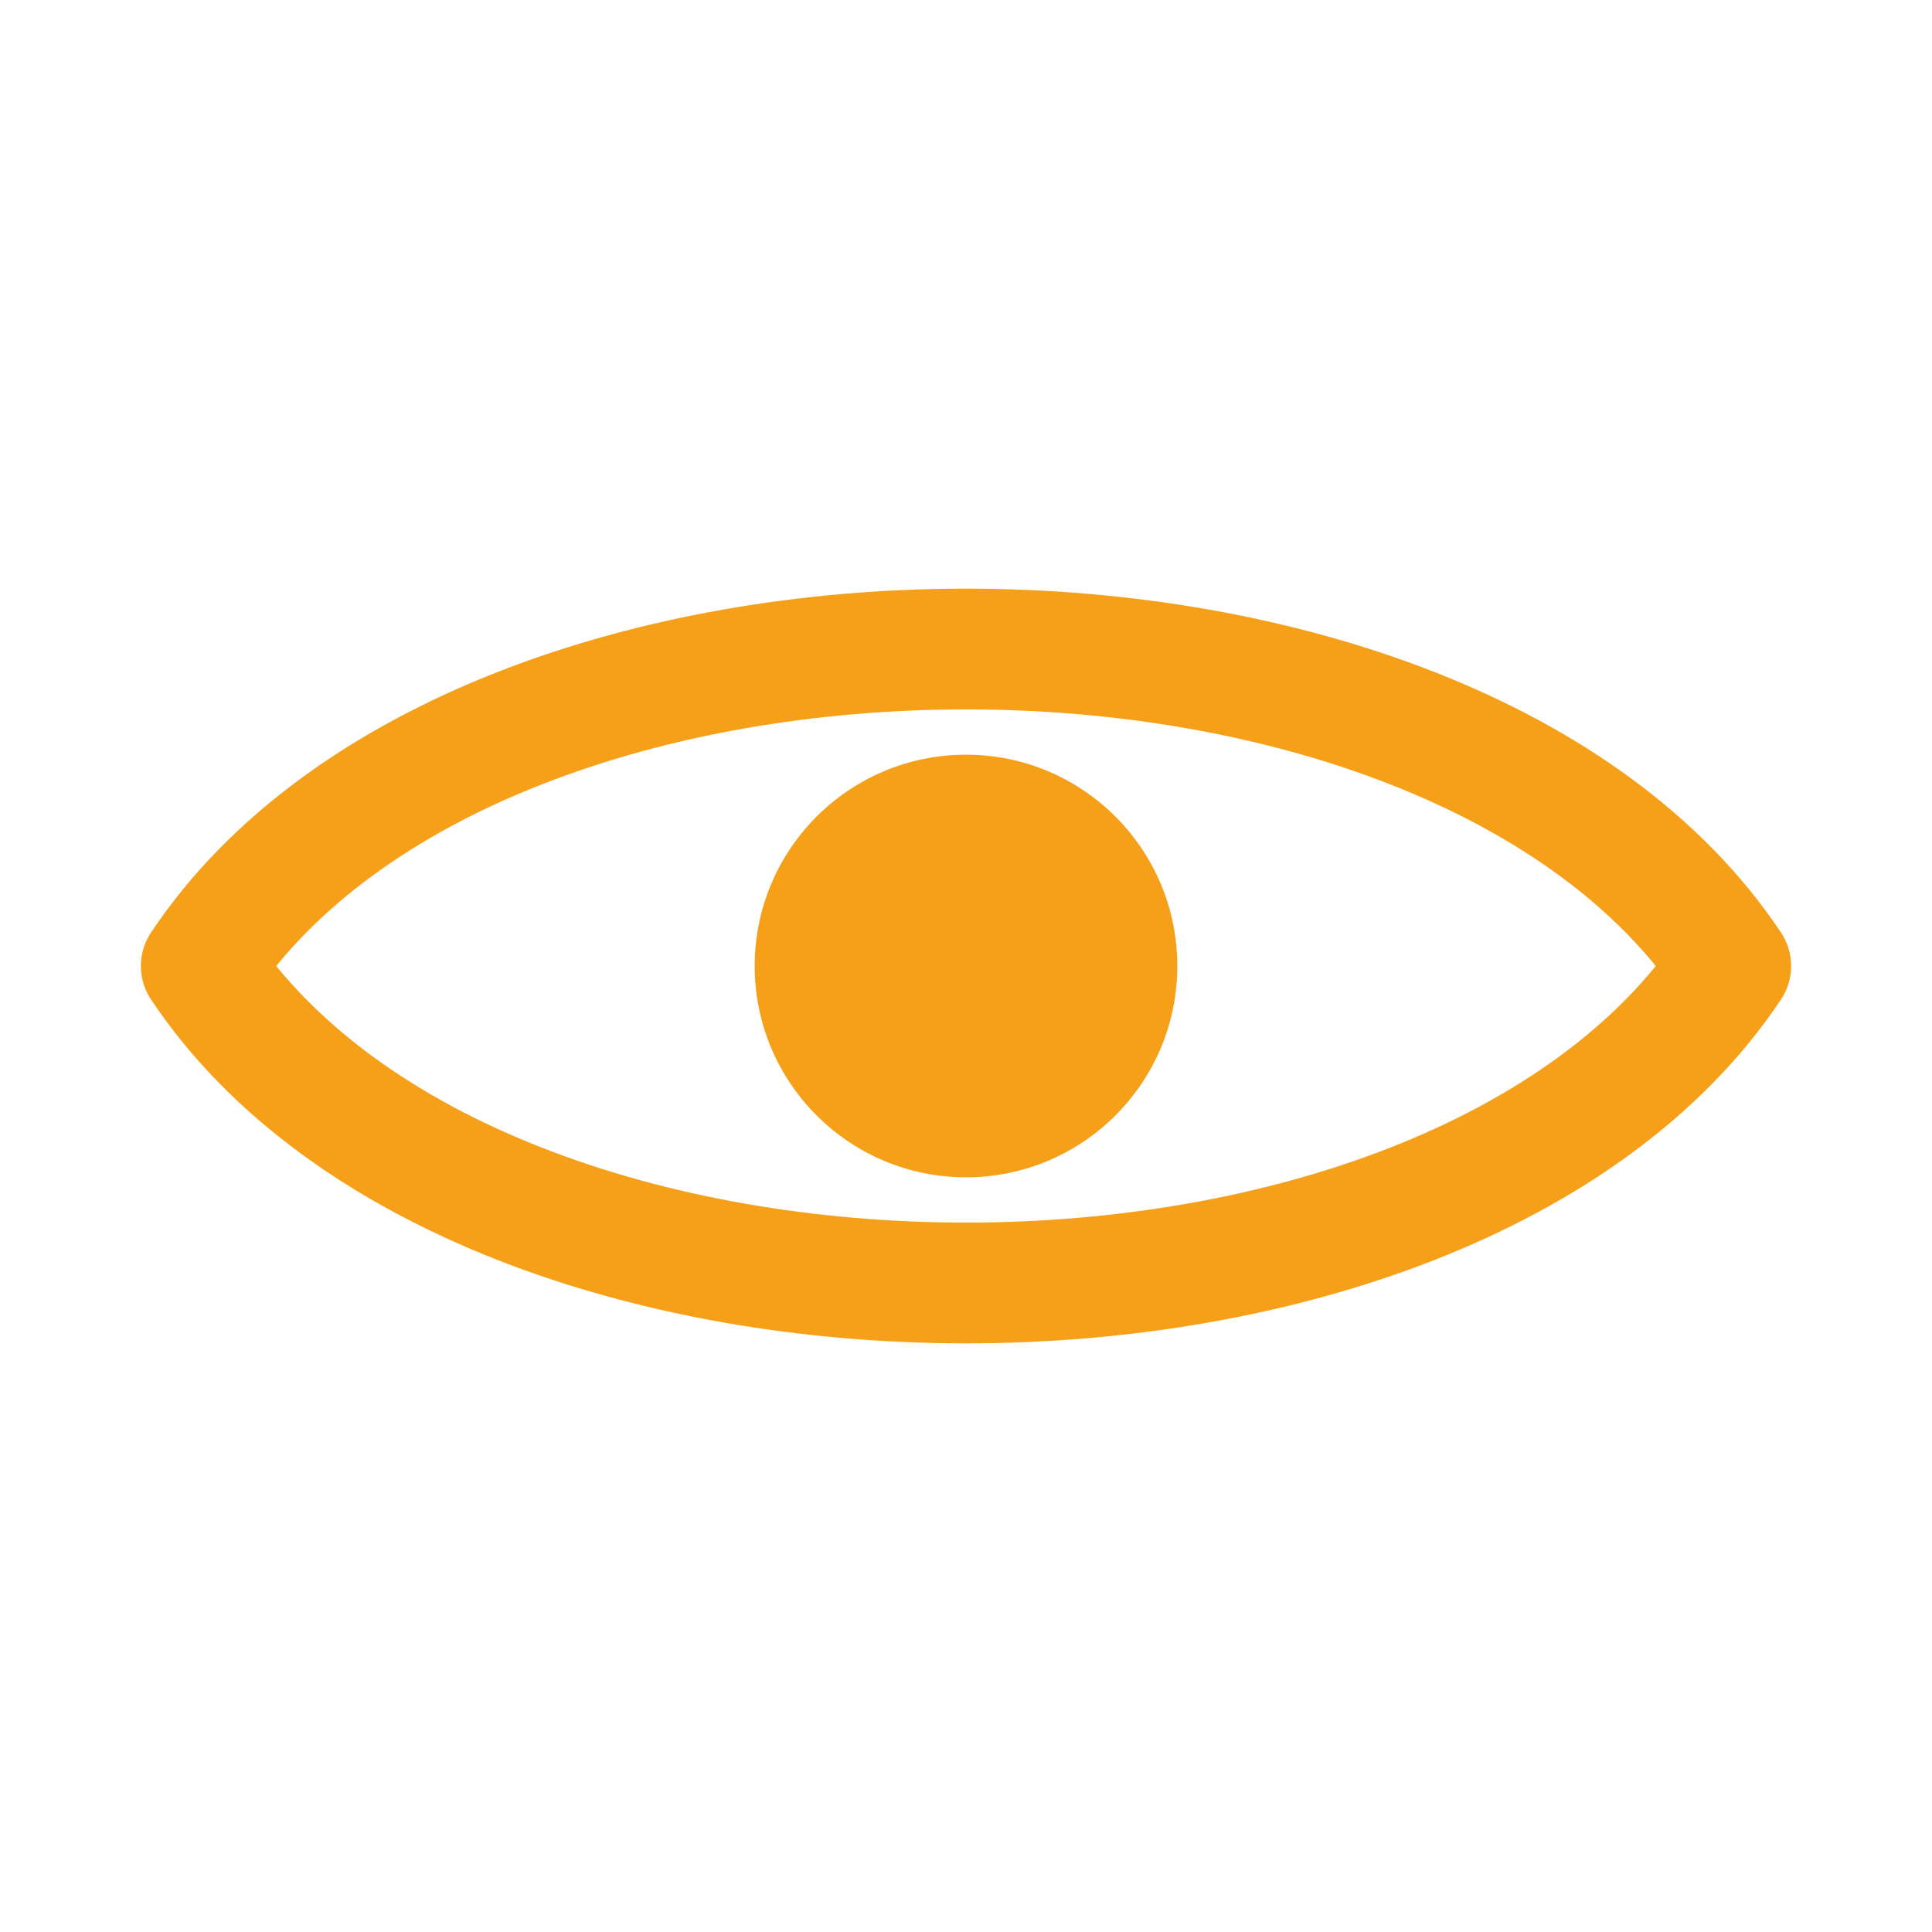
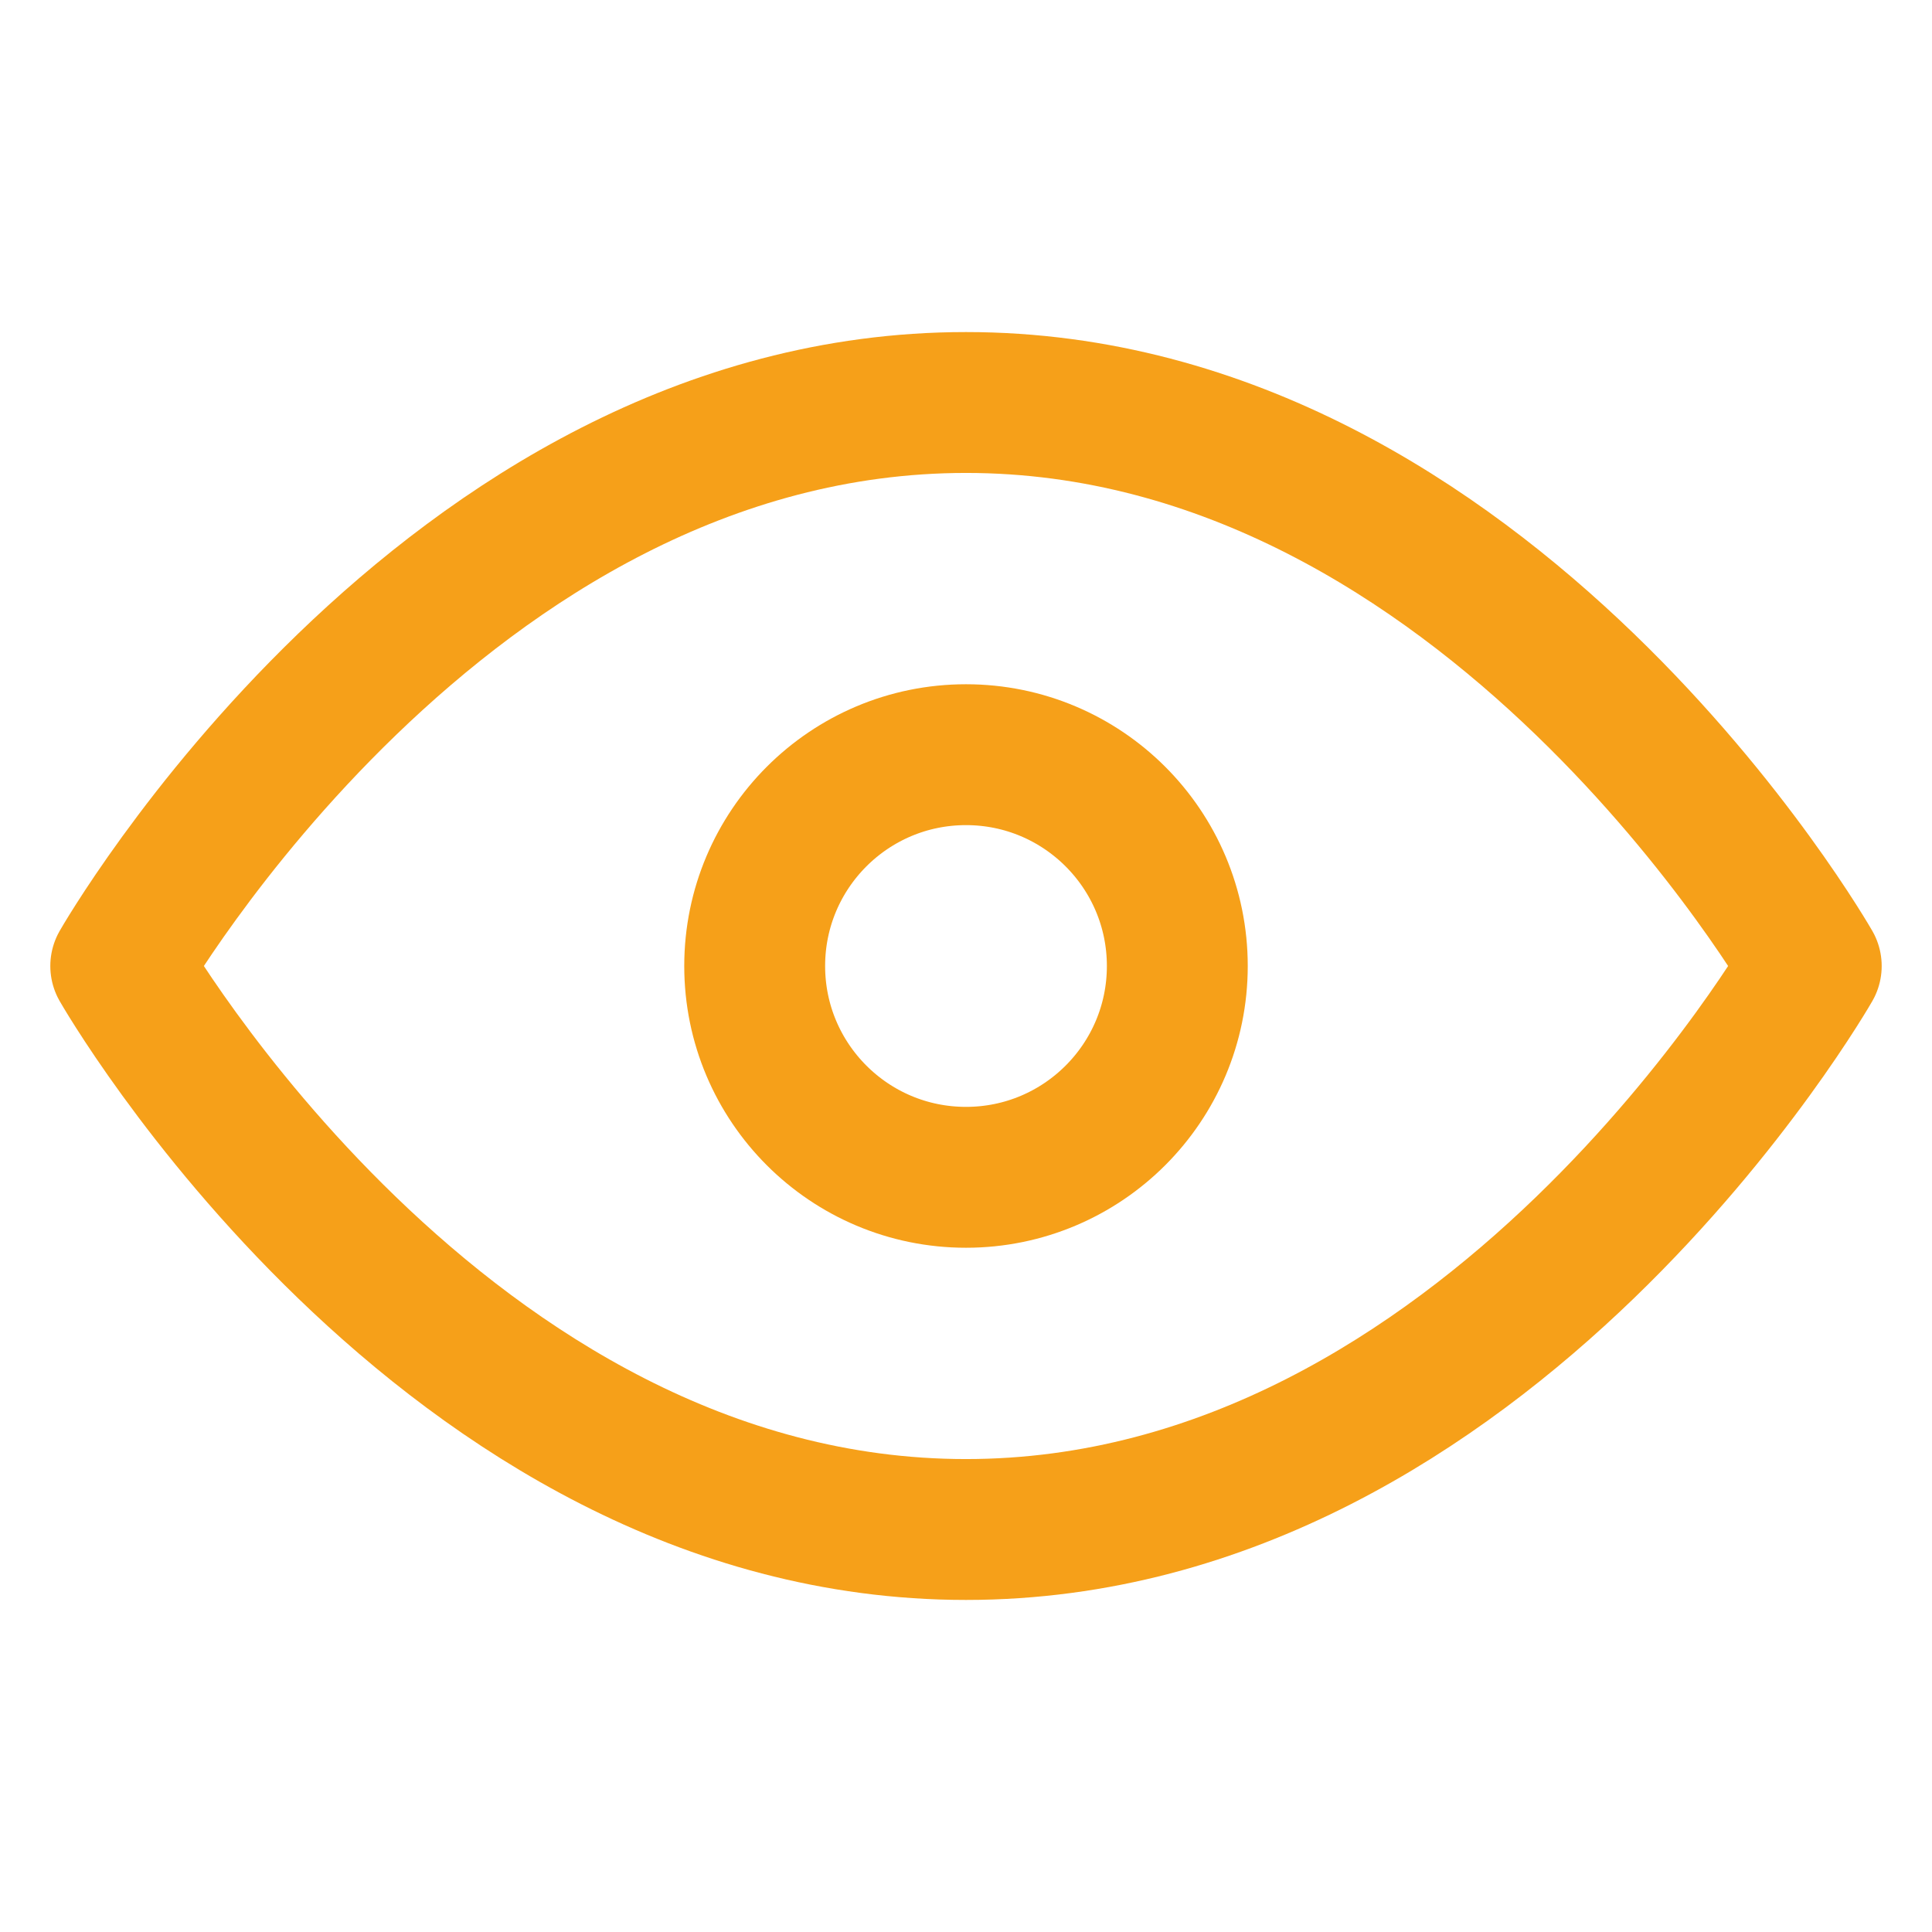
<svg xmlns="http://www.w3.org/2000/svg" height="48" width="48" viewBox="0 0 48 48" version="1.1" id="Calque_1">
  <defs id="defs15" />
  <g id="layer1">
-     <path id="eye_outline" d="M 5,24 C 12,13.5 36,13.5 43,24 36,34.5 12,34.5 5,24 Z" style="fill:none;stroke:#f6a019;stroke-width:3;stroke-linecap:round;stroke-linejoin:round;stroke-miterlimit:4;stroke-dasharray:none;stroke-opacity:1" />
-     <circle id="eye_pupil" r="5.25" cy="24" cx="24" style="fill:#f6a019;fill-opacity:1;stroke:none" />
+     <path id="eye_outline" d="M 3,24 C 3,24 11,10 24,10 37,10 45,24 45,24 45,24 37,38 24,38 11,38 3,24 3,24 Z" style="fill:none;stroke:#f6a019;stroke-width:3.5;stroke-linecap:round;stroke-linejoin:round;stroke-miterlimit:4;stroke-dasharray:none;stroke-opacity:1" />
+     <circle id="eye_pupil" r="5.25" cy="24" cx="24" style="fill:none;stroke:#f6a019;stroke-width:3.5;stroke-opacity:1" />
  </g>
</svg>
